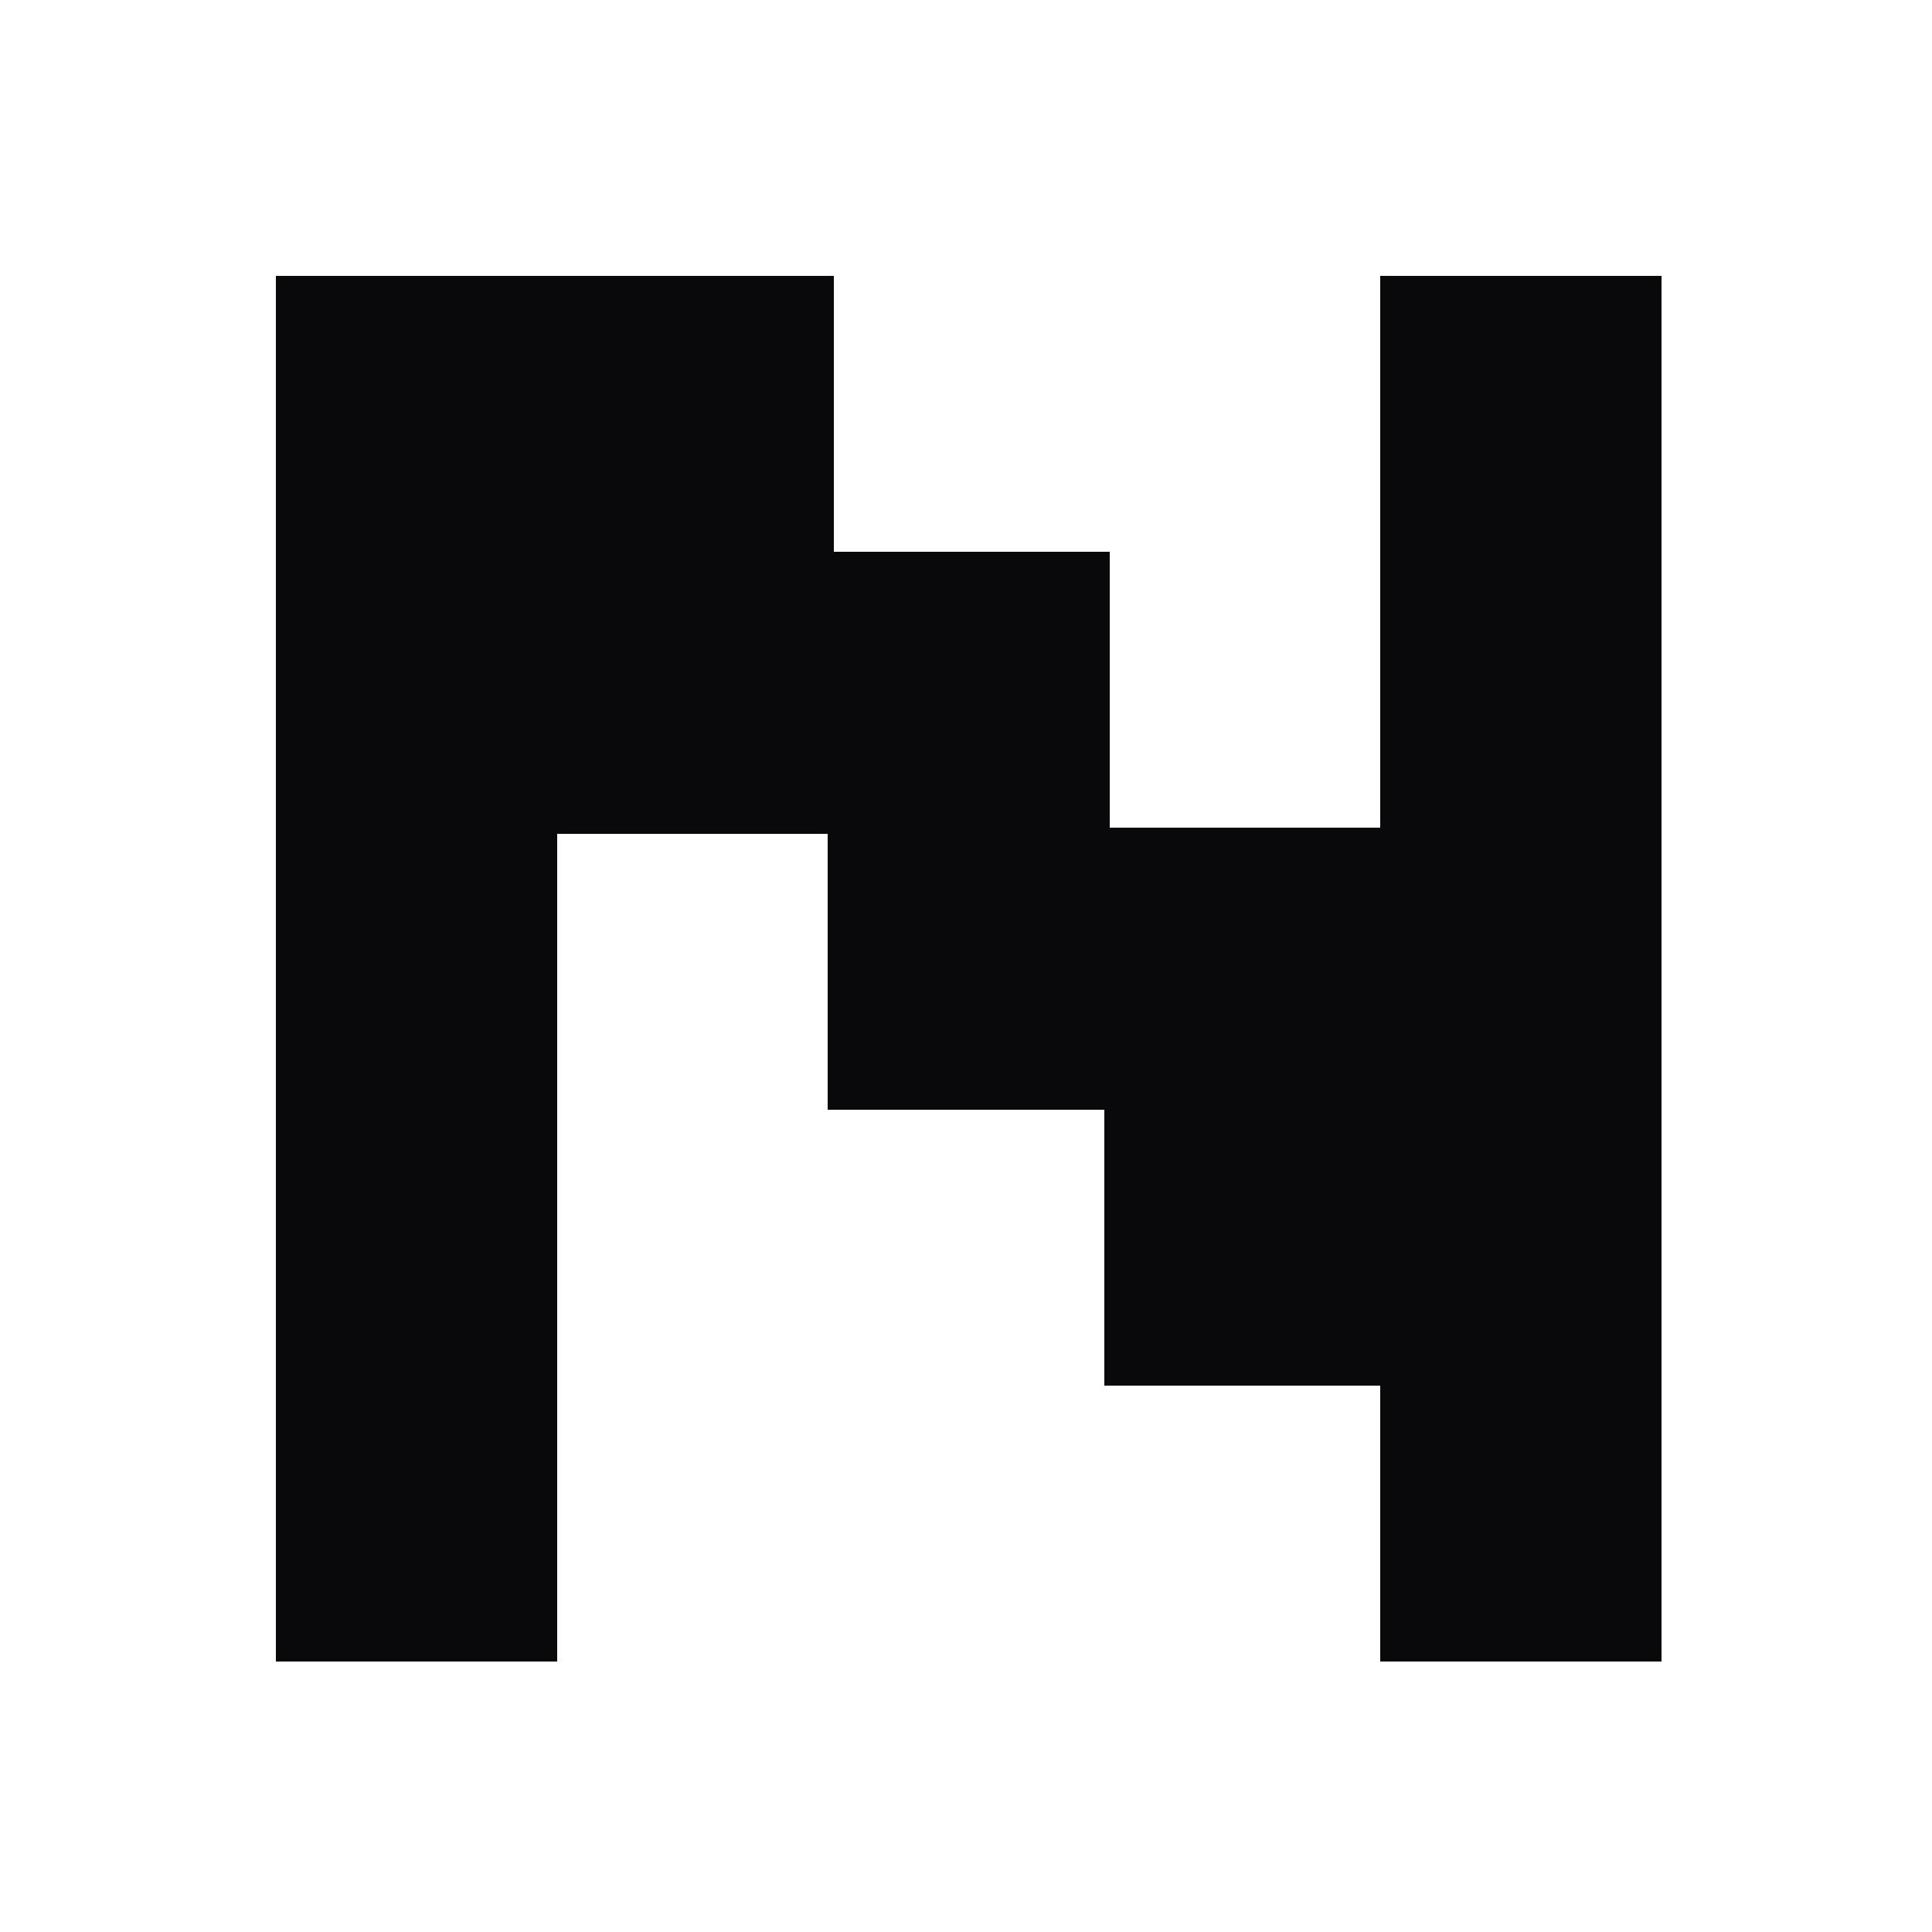
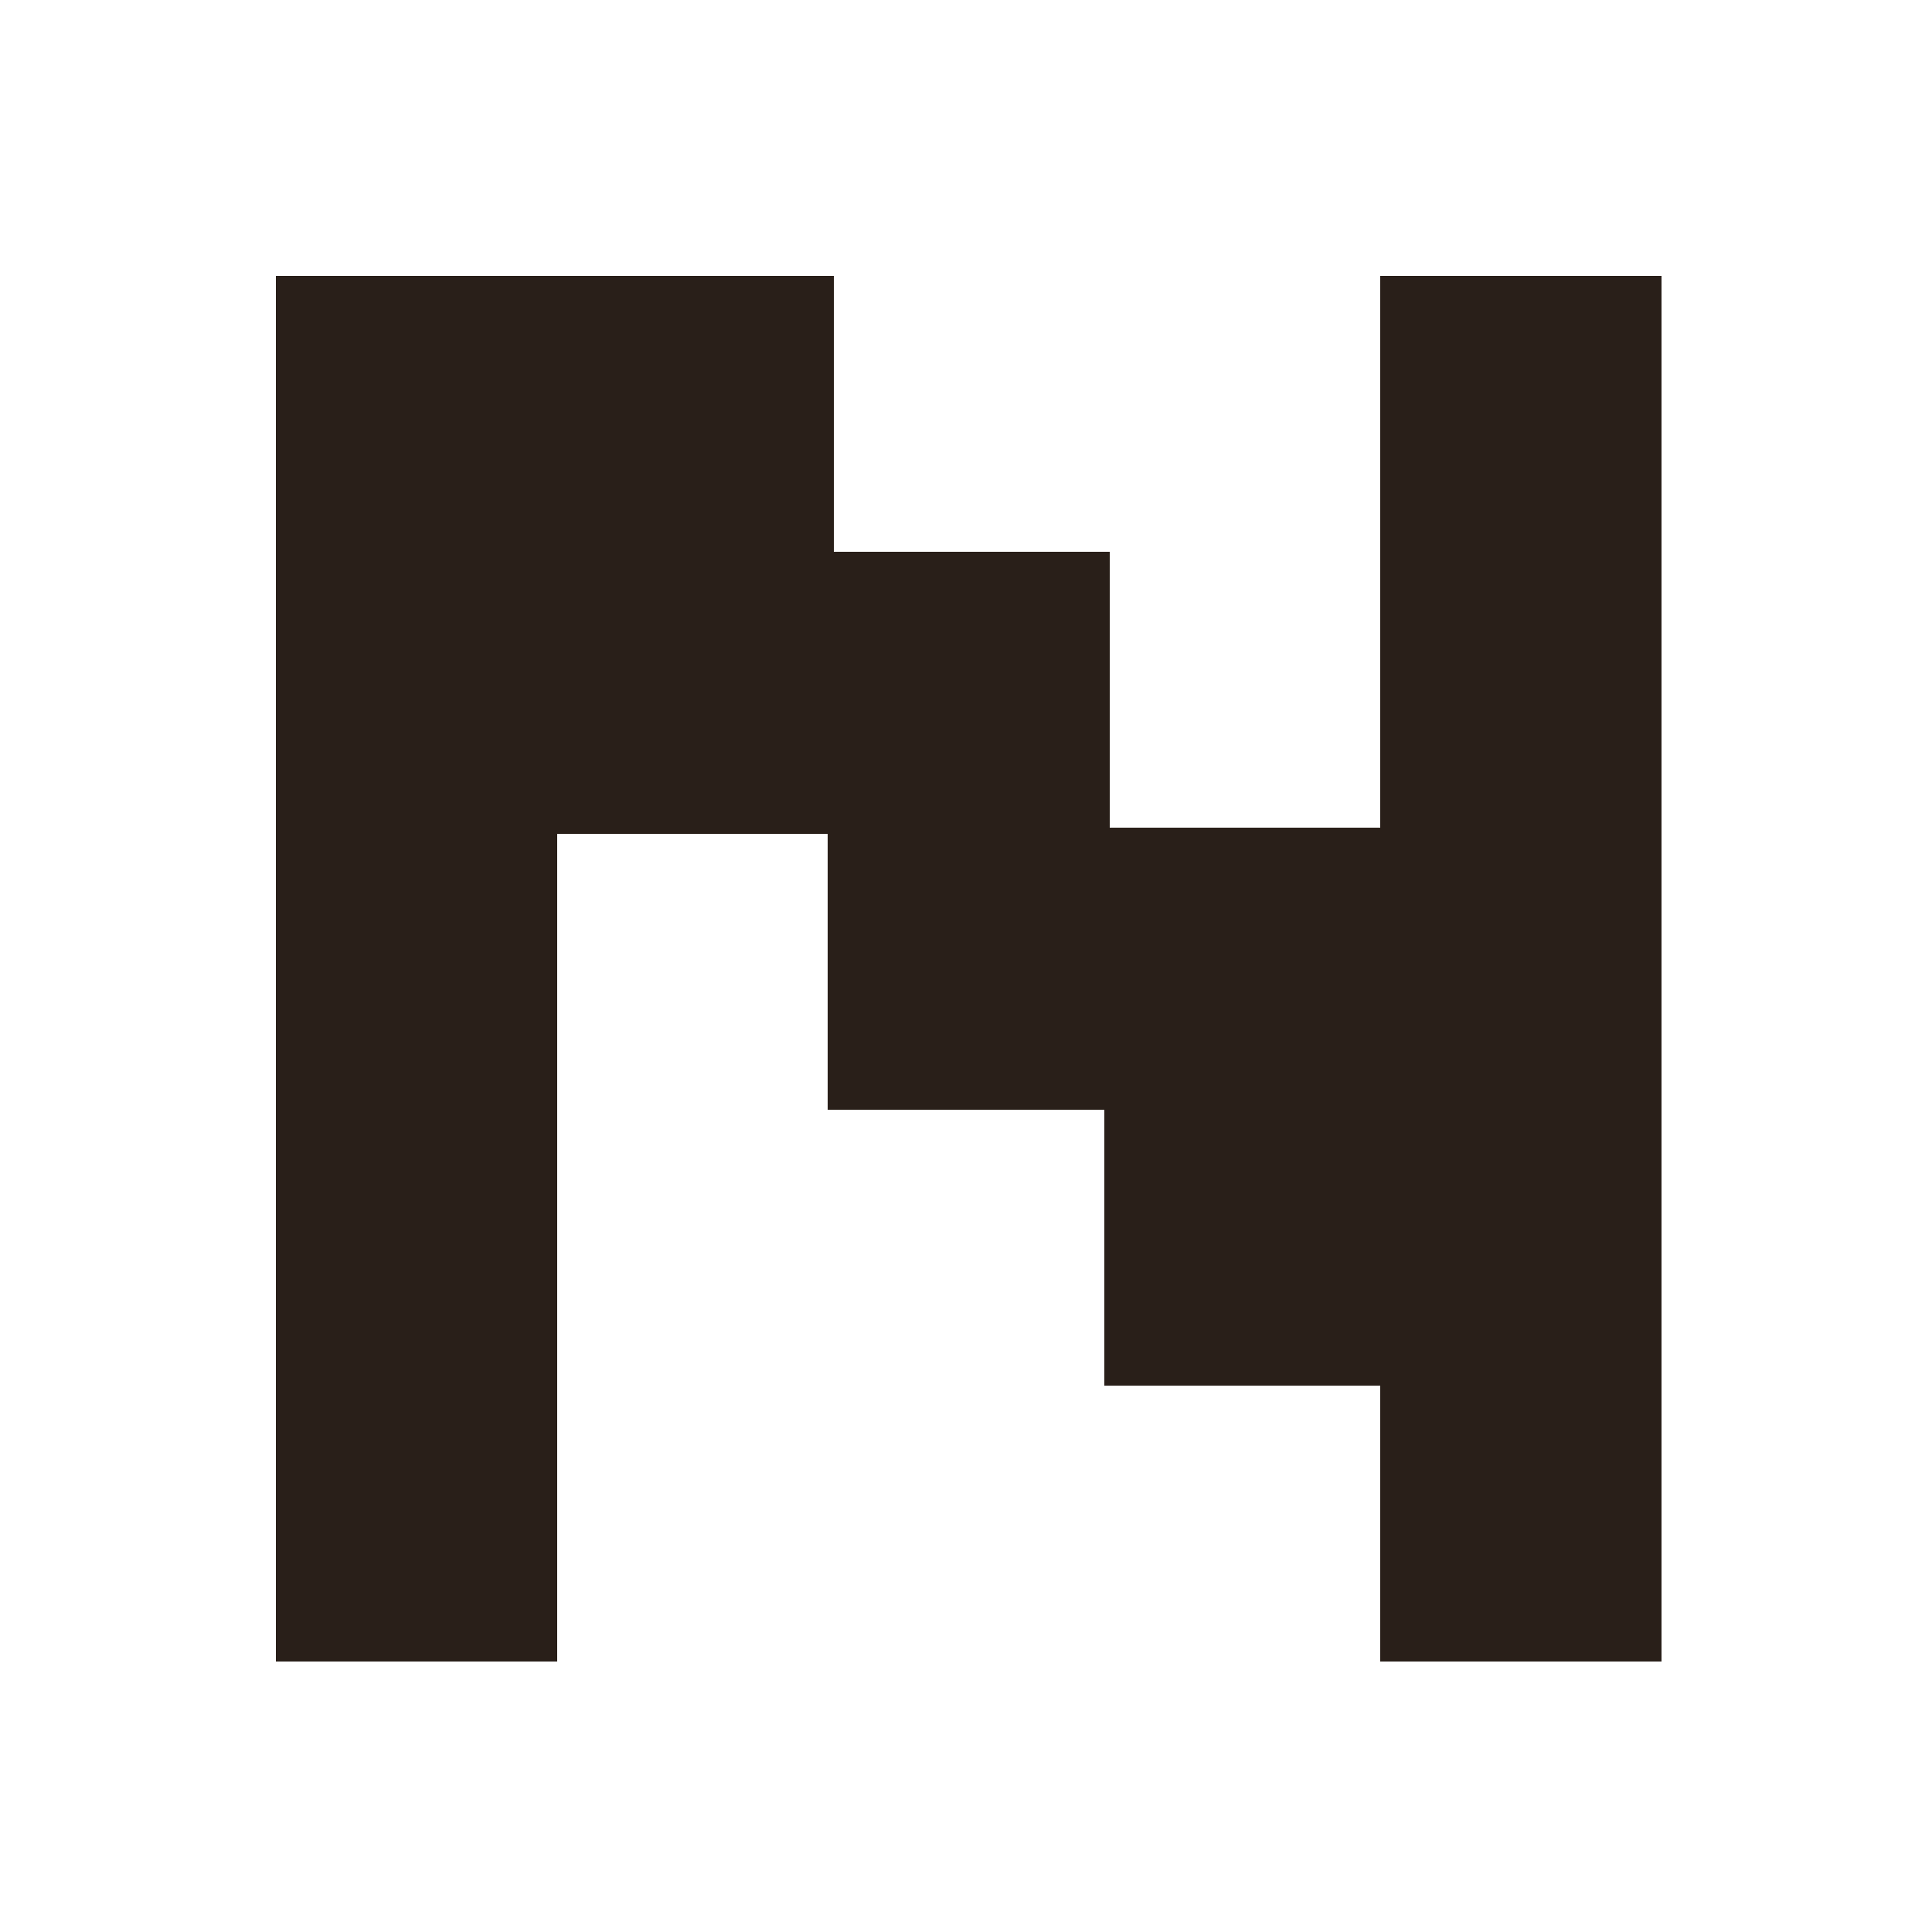
<svg xmlns="http://www.w3.org/2000/svg" viewBox="-1 -1 7 7" shape-rendering="crispEdges">
-   <style>rect{fill:#09090b}@media (prefers-color-scheme:dark){rect{fill:#fafafa}}</style>
+   <style>rect{fill:#291f19}@media (prefers-color-scheme:dark){rect{fill:#ebe6db}}</style>
  <rect x="0" y="0" width="1.02" height="1.02" />
  <rect x="1" y="0" width="1.02" height="1.02" />
  <rect x="4" y="0" width="1.02" height="1.02" />
  <rect x="0" y="1" width="1.02" height="1.02" />
  <rect x="1" y="1" width="1.02" height="1.02" />
  <rect x="2" y="1" width="1.02" height="1.02" />
  <rect x="4" y="1" width="1.02" height="1.02" />
  <rect x="0" y="2" width="1.02" height="1.02" />
  <rect x="2" y="2" width="1.02" height="1.02" />
  <rect x="3" y="2" width="1.02" height="1.02" />
  <rect x="4" y="2" width="1.02" height="1.02" />
  <rect x="0" y="3" width="1.02" height="1.02" />
  <rect x="3" y="3" width="1.02" height="1.02" />
  <rect x="4" y="3" width="1.02" height="1.02" />
  <rect x="0" y="4" width="1.02" height="1.02" />
  <rect x="4" y="4" width="1.02" height="1.02" />
</svg>
